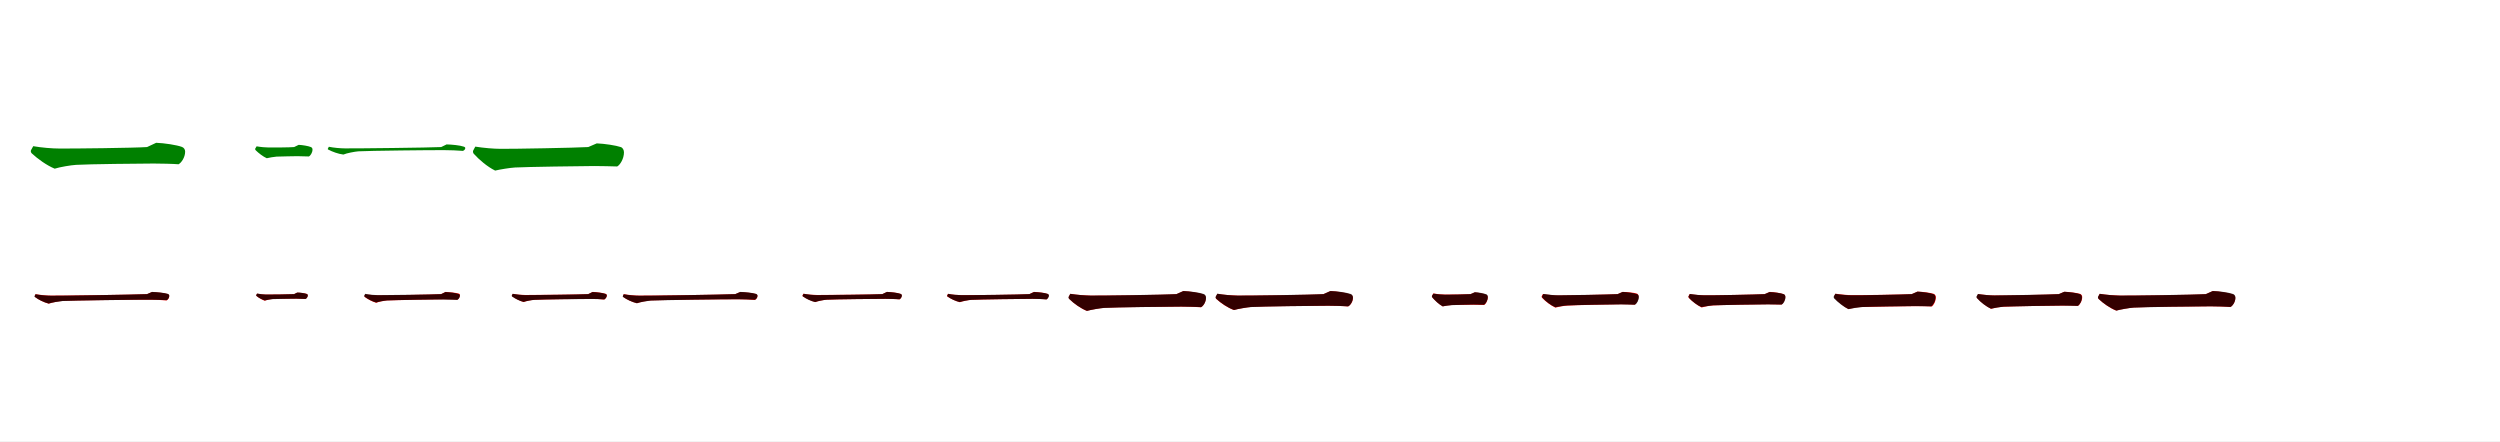
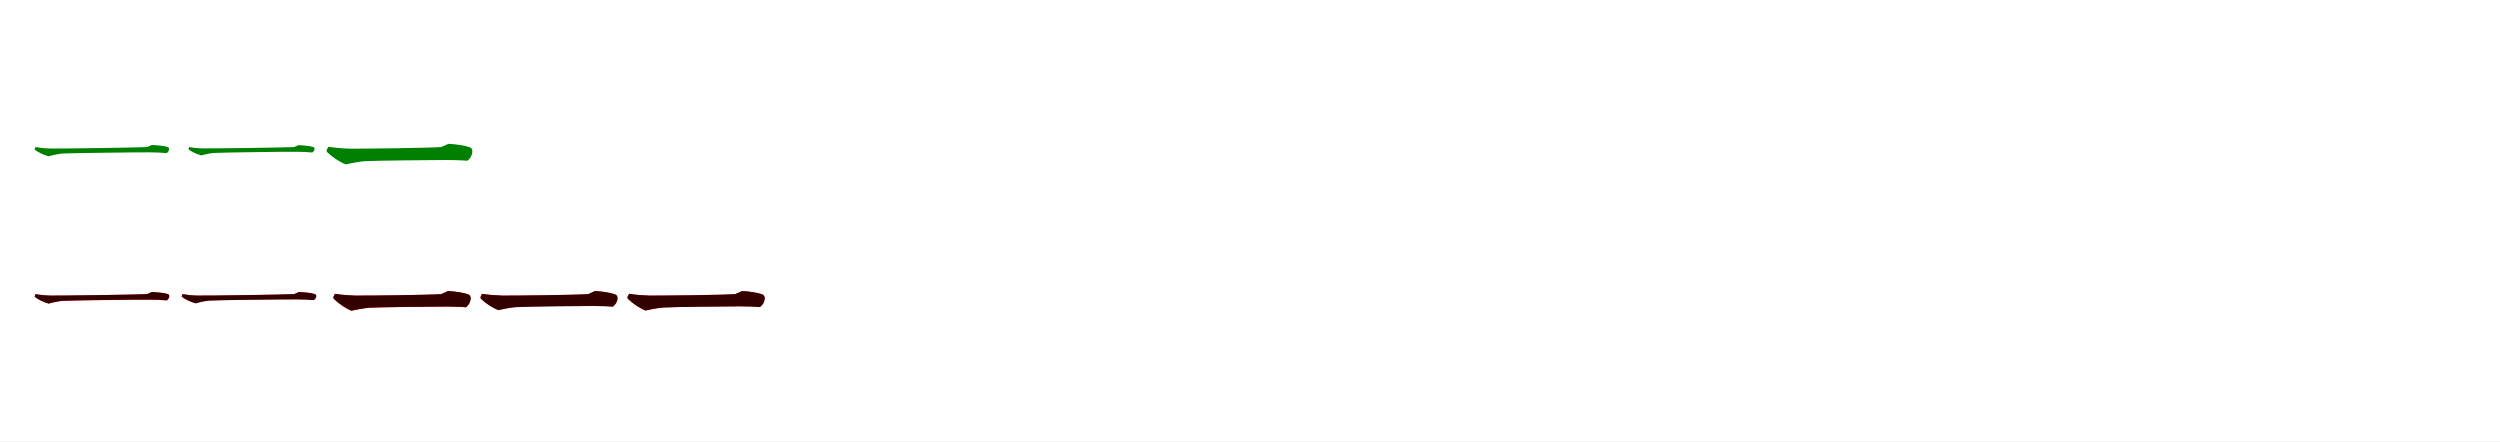
<svg xmlns="http://www.w3.org/2000/svg" width="1700" height="300">
  <rect width="100%" height="100%" fill="white" />
  <g fill="green" transform="translate(100 100) scale(0.1 -0.1)">
-     <path d="M0.0 -0.0C-84.0 -6.0 -514.0 -11.0 -597.0 -10.0C-644.0 -10.0 -718.0 -4.0 -774.0 6.0L-789.0 -21.0C-792.0 -26.0 -791.0 -36.0 -784.0 -43.0C-744.0 -80.0 -682.0 -125.0 -628.0 -147.0C-594.0 -136.0 -518.0 -123.0 -482.0 -121.0C-404.0 -116.0 -32.0 -112.0 44.0 -112.0C87.0 -112.0 182.0 -114.0 214.0 -117.0C232.0 -108.0 259.0 -71.0 259.0 -31.0C259.0 -17.0 251.0 -4.0 237.0 1.0C202.0 14.0 118.0 27.0 62.0 29.0Z" />
+     <path d="M-0.0 0.0C-69.0 -4.0 -596.0 -11.0 -654.0 -10.0C-683.0 -10.0 -727.0 -6.0 -758.0 -0.0L-764.0 -13.0C-765.0 -16.0 -764.0 -18.0 -761.0 -20.0C-738.0 -37.0 -704.0 -53.0 -669.0 -63.0C-646.0 -55.0 -600.0 -46.0 -575.0 -44.0C-525.0 -41.0 -48.0 -35.0 22.0 -36.0C51.0 -36.0 106.0 -38.0 133.0 -41.0C140.0 -37.0 150.0 -26.0 150.0 -13.0C150.0 -6.0 145.0 -1.0 138.0 1.0C116.0 8.0 68.0 13.0 33.0 14.0Z" />
  </g>
  <g fill="green" transform="translate(200 100) scale(0.1 -0.1)">
-     <path d="M0.0 0.0C-33.0 -3.0 -135.0 -3.0 -172.0 -3.0C-193.0 -3.0 -228.0 0.0 -255.0 5.0L-264.0 -10.0C-266.0 -12.0 -265.0 -18.0 -261.0 -22.0C-242.0 -41.0 -211.0 -65.0 -186.0 -76.0C-171.0 -72.0 -135.0 -66.0 -119.0 -65.0C-83.0 -63.0 -5.0 -63.0 22.0 -62.0C42.0 -62.0 88.0 -63.0 101.0 -64.0C110.0 -59.0 125.0 -39.0 125.0 -17.0C125.0 -10.0 122.0 -3.0 114.0 0.0C98.0 7.0 57.0 14.0 31.0 15.0Z" />
+     <path d="M-0.0 0.0C-65.0 -4.0 -562.0 -10.0 -616.0 -9.0C-643.0 -9.0 -684.0 -6.0 -713.0 -0.0L-718.0 -12.0C-719.0 -15.0 -718.0 -16.0 -715.0 -18.0C-694.0 -34.0 -662.0 -48.0 -630.0 -57.0C-609.0 -50.0 -566.0 -41.0 -543.0 -40.0C-496.0 -37.0 -45.0 -31.0 20.0 -32.0C47.0 -32.0 98.0 -34.0 124.0 -37.0C130.0 -33.0 139.0 -23.0 139.0 -12.0C139.0 -5.0 134.0 -1.0 128.0 1.0C107.0 7.0 63.0 12.0 30.0 13.0Z" />
  </g>
  <g fill="green" transform="translate(300 100) scale(0.1 -0.1)">
-     <path d="M0.0 0.0C-71.0 -4.0 -591.0 -10.0 -654.0 -9.0C-683.0 -9.0 -731.0 -5.0 -764.0 2.0L-771.0 -12.0C-772.0 -13.0 -771.0 -17.0 -766.0 -18.0C-740.0 -32.0 -699.0 -47.0 -665.0 -51.0C-642.0 -41.0 -587.0 -31.0 -563.0 -29.0C-502.0 -25.0 -47.0 -20.0 25.0 -21.0C55.0 -21.0 118.0 -23.0 147.0 -26.0C153.0 -25.0 164.0 -17.0 164.0 -7.0C164.0 -3.0 160.0 1.0 153.0 3.0C128.0 12.0 73.0 17.0 37.0 18.0Z" />
-   </g>
-   <g fill="green" transform="translate(400 100) scale(0.1 -0.1)">
-     <path d="M0.0 -0.0C-82.0 -5.0 -518.0 -13.0 -596.0 -12.0C-642.0 -12.0 -713.0 -6.0 -768.0 3.0L-782.0 -23.0C-785.0 -29.0 -784.0 -38.0 -779.0 -45.0C-742.0 -86.0 -686.0 -134.0 -633.0 -160.0C-600.0 -152.0 -532.0 -141.0 -498.0 -139.0C-430.0 -135.0 -31.0 -129.0 41.0 -129.0C81.0 -129.0 169.0 -131.0 197.0 -132.0C217.0 -121.0 243.0 -79.0 243.0 -36.0C243.0 -19.0 234.0 -4.0 221.0 0.0C189.0 11.0 112.0 23.0 58.0 25.0Z" />
+     <path d="M0.0 0.0C-76.0 -6.0 -550.0 -12.0 -622.0 -11.0C-664.0 -10.0 -723.0 -5.0 -767.0 2.0L-778.0 -18.0C-780.0 -23.0 -779.0 -31.0 -775.0 -35.0C-743.0 -66.0 -693.0 -101.0 -648.0 -118.0C-617.0 -110.0 -549.0 -98.0 -521.0 -96.0C-454.0 -92.0 -38.0 -88.0 35.0 -88.0C71.0 -88.0 150.0 -90.0 177.0 -93.0C192.0 -85.0 212.0 -58.0 212.0 -28.0C212.0 -15.0 205.0 -5.0 193.0 -1.0C164.0 10.0 97.0 20.0 50.0 22.0Z" />
  </g>
  <g fill="red" transform="translate(100 200) scale(0.1 -0.1)">
    <path d="M0.0 0.0C-69.0 -4.0 -595.0 -11.0 -654.0 -10.0C-683.0 -10.0 -727.0 -6.0 -758.0 0.0L-764.0 -13.0C-765.0 -16.0 -764.0 -18.0 -761.0 -20.0C-738.0 -38.0 -704.0 -55.0 -669.0 -65.0C-646.0 -57.0 -599.0 -48.0 -574.0 -46.0C-524.0 -43.0 -48.0 -37.0 22.0 -38.0C51.0 -38.0 106.0 -40.0 133.0 -43.0C141.0 -39.0 151.0 -27.0 151.0 -13.0C151.0 -6.0 146.0 -1.0 139.0 1.0C117.0 8.0 68.0 13.0 33.0 14.0Z" />
  </g>
  <g fill="black" opacity=".8" transform="translate(100 200) scale(0.1 -0.1)">
-     <path d="M0.0 0.0C-69.0 -3.0 -593.0 -12.0 -652.0 -11.0C-681.0 -11.0 -726.0 -7.0 -759.0 -1.0L-765.0 -14.0C-766.0 -16.0 -765.0 -19.0 -762.0 -20.0C-738.0 -38.0 -702.0 -56.0 -669.0 -64.0C-647.0 -57.0 -599.0 -49.0 -576.0 -47.0C-524.0 -44.0 -46.0 -37.0 23.0 -38.0C50.0 -38.0 107.0 -40.0 133.0 -41.0C141.0 -38.0 151.0 -25.0 151.0 -12.0C151.0 -5.0 146.0 1.0 140.0 2.0C117.0 9.0 68.0 14.0 34.0 15.0Z" />
+     <path d="M0.0 0.0C-69.0 -4.0 -595.0 -11.0 -653.0 -10.0C-683.0 -10.0 -727.0 -6.0 -758.0 0.0L-764.0 -13.0C-765.0 -16.0 -764.0 -18.0 -761.0 -20.0C-738.0 -38.0 -704.0 -54.0 -668.0 -64.0C-645.0 -56.0 -599.0 -47.0 -574.0 -45.0C-523.0 -42.0 -48.0 -36.0 22.0 -37.0C51.0 -37.0 107.0 -39.0 134.0 -42.0C141.0 -38.0 151.0 -27.0 151.0 -13.0C151.0 -6.0 146.0 -1.0 139.0 1.0C117.0 8.0 69.0 13.0 33.0 14.0Z" />
  </g>
  <g fill="red" transform="translate(200 200) scale(0.1 -0.1)">
-     <path d="M0.0 0.0C-30.0 -2.0 -159.0 -3.0 -192.0 -3.0C-208.0 -3.0 -232.0 0.0 -252.0 3.0L-257.0 -6.0C-258.0 -8.0 -258.0 -11.0 -254.0 -14.0C-241.0 -25.0 -219.0 -38.0 -200.0 -45.0C-188.0 -40.0 -160.0 -34.0 -144.0 -33.0C-116.0 -31.0 -14.0 -31.0 16.0 -31.0C33.0 -31.0 65.0 -32.0 77.0 -33.0C83.0 -31.0 93.0 -20.0 93.0 -9.0C93.0 -4.0 91.0 0.0 85.0 2.0C72.0 6.0 41.0 10.0 20.0 10.0Z" />
+     <path d="M0.0 0.0C-69.0 -4.0 -595.0 -11.0 -654.0 -10.0C-683.0 -10.0 -727.0 -6.0 -758.0 0.0L-764.0 -13.0C-765.0 -16.0 -764.0 -18.0 -761.0 -20.0C-738.0 -37.0 -704.0 -53.0 -669.0 -62.0C-646.0 -54.0 -599.0 -45.0 -574.0 -43.0C-525.0 -40.0 -48.0 -34.0 22.0 -35.0C51.0 -35.0 106.0 -37.0 133.0 -40.0C141.0 -37.0 151.0 -25.0 151.0 -13.0C151.0 -6.0 146.0 -1.0 139.0 1.0C117.0 8.0 68.0 13.0 33.0 14.0Z" />
  </g>
  <g fill="black" opacity=".8" transform="translate(200 200) scale(0.1 -0.1)">
-     <path d="M0.0 0.0C-29.0 -2.0 -161.0 -3.0 -191.0 -3.0C-206.0 -3.0 -232.0 -0.0 -252.0 4.0L-258.0 -7.0C-259.0 -8.0 -258.0 -12.0 -255.0 -13.0C-241.0 -25.0 -217.0 -38.0 -199.0 -43.0C-187.0 -40.0 -159.0 -35.0 -147.0 -34.0C-116.0 -32.0 -10.0 -32.0 16.0 -31.0C31.0 -31.0 66.0 -32.0 78.0 -33.0C83.0 -31.0 93.0 -21.0 93.0 -9.0C93.0 -5.0 91.0 -1.0 85.0 1.0C73.0 6.0 42.0 11.0 22.0 11.0Z" />
+     <path d="M0.0 0.0C-69.0 -4.0 -596.0 -11.0 -654.0 -10.0C-683.0 -10.0 -727.0 -6.0 -758.0 0.0L-764.0 -13.0C-765.0 -16.0 -764.0 -18.0 -761.0 -20.0C-738.0 -37.0 -704.0 -53.0 -669.0 -63.0C-646.0 -55.0 -600.0 -46.0 -575.0 -44.0C-525.0 -41.0 -48.0 -35.0 22.0 -36.0C51.0 -36.0 106.0 -38.0 133.0 -41.0C140.0 -37.0 150.0 -26.0 150.0 -13.0C150.0 -6.0 145.0 -1.0 138.0 1.0C116.0 8.0 68.0 13.0 33.0 14.0Z" />
  </g>
  <g fill="red" transform="translate(300 200) scale(0.1 -0.1)">
-     <path d="M0.0 0.0C-51.0 -3.0 -385.0 -9.0 -430.0 -8.0C-451.0 -8.0 -489.0 -5.0 -516.0 -1.0L-522.0 -12.0C-523.0 -14.0 -523.0 -17.0 -519.0 -20.0C-499.0 -35.0 -468.0 -51.0 -442.0 -59.0C-425.0 -52.0 -389.0 -45.0 -370.0 -43.0C-327.0 -41.0 -26.0 -35.0 20.0 -35.0C42.0 -35.0 90.0 -36.0 109.0 -39.0C117.0 -35.0 128.0 -22.0 128.0 -7.0C128.0 -2.0 125.0 2.0 119.0 4.0C100.0 9.0 57.0 14.0 30.0 15.0Z" />
+     <path d="M0.0 0.0C-72.0 -6.0 -517.0 -11.0 -585.0 -10.0C-625.0 -9.0 -680.0 -5.0 -722.0 2.0L-732.0 -17.0C-734.0 -22.0 -733.0 -29.0 -729.0 -33.0C-699.0 -63.0 -652.0 -97.0 -610.0 -114.0C-581.0 -106.0 -516.0 -95.0 -489.0 -93.0C-426.0 -89.0 -36.0 -85.0 33.0 -85.0C67.0 -85.0 141.0 -87.0 166.0 -90.0C181.0 -83.0 200.0 -56.0 200.0 -27.0C200.0 -14.0 193.0 -5.0 182.0 -1.0C155.0 9.0 91.0 19.0 47.0 21.0Z" />
  </g>
  <g fill="black" opacity=".8" transform="translate(300 200) scale(0.1 -0.1)">
-     <path d="M0.0 0.0C-50.0 -3.0 -384.0 -7.0 -430.0 -7.0C-452.0 -7.0 -490.0 -4.0 -517.0 2.0L-523.0 -11.0C-524.0 -12.0 -523.0 -16.0 -520.0 -18.0C-500.0 -33.0 -469.0 -50.0 -442.0 -57.0C-425.0 -51.0 -385.0 -44.0 -367.0 -43.0C-325.0 -40.0 -28.0 -36.0 20.0 -37.0C42.0 -37.0 90.0 -38.0 109.0 -39.0C116.0 -37.0 127.0 -24.0 127.0 -11.0C127.0 -5.0 123.0 -0.0 117.0 1.0C99.0 8.0 57.0 13.0 29.0 14.0Z" />
+     <path d="M0.0 0.0C-72.0 -6.0 -516.0 -11.0 -584.0 -10.0C-624.0 -9.0 -680.0 -5.0 -722.0 2.0L-732.0 -17.0C-734.0 -22.0 -733.0 -29.0 -729.0 -33.0C-699.0 -63.0 -651.0 -96.0 -609.0 -112.0C-580.0 -105.0 -515.0 -93.0 -489.0 -92.0C-425.0 -88.0 -35.0 -84.0 33.0 -84.0C67.0 -84.0 142.0 -86.0 168.0 -89.0C182.0 -81.0 201.0 -55.0 201.0 -27.0C201.0 -14.0 194.0 -5.0 183.0 -1.0C155.0 9.0 92.0 19.0 47.0 21.0Z" />
  </g>
  <g fill="red" transform="translate(400 200) scale(0.1 -0.1)">
-     <path d="M0.0 0.0C-50.0 -3.0 -383.0 -6.0 -428.0 -6.0C-449.0 -6.0 -487.0 -3.0 -513.0 2.0L-519.0 -9.0C-520.0 -11.0 -519.0 -14.0 -516.0 -16.0C-496.0 -31.0 -465.0 -46.0 -439.0 -54.0C-423.0 -47.0 -386.0 -40.0 -368.0 -39.0C-325.0 -36.0 -25.0 -32.0 20.0 -32.0C42.0 -32.0 89.0 -34.0 109.0 -37.0C116.0 -33.0 127.0 -22.0 127.0 -8.0C127.0 -4.0 124.0 0.0 118.0 2.0C99.0 9.0 57.0 14.0 30.0 15.0Z" />
+     <path d="M0.0 0.0C-71.0 -6.0 -518.0 -11.0 -585.0 -10.0C-625.0 -9.0 -680.0 -5.0 -722.0 2.0L-732.0 -17.0C-734.0 -22.0 -733.0 -29.0 -729.0 -33.0C-699.0 -61.0 -652.0 -93.0 -610.0 -108.0C-581.0 -100.0 -516.0 -89.0 -490.0 -87.0C-429.0 -83.0 -35.0 -79.0 33.0 -79.0C67.0 -79.0 141.0 -81.0 166.0 -84.0C181.0 -78.0 200.0 -53.0 200.0 -26.0C200.0 -13.0 193.0 -5.0 182.0 -1.0C156.0 9.0 91.0 19.0 47.0 21.0Z" />
  </g>
  <g fill="black" opacity=".8" transform="translate(400 200) scale(0.1 -0.1)">
-     <path d="M0.0 0.0C-50.0 -3.0 -383.0 -7.0 -428.0 -7.0C-450.0 -7.0 -487.0 -3.0 -514.0 2.0L-520.0 -10.0C-521.0 -12.0 -520.0 -15.0 -517.0 -17.0C-497.0 -31.0 -466.0 -47.0 -440.0 -53.0C-423.0 -47.0 -383.0 -40.0 -365.0 -39.0C-322.0 -36.0 -29.0 -33.0 20.0 -33.0C42.0 -33.0 90.0 -34.0 109.0 -36.0C115.0 -33.0 126.0 -22.0 126.0 -10.0C126.0 -5.0 122.0 -0.0 116.0 2.0C98.0 8.0 57.0 13.0 29.0 14.0Z" />
+     <path d="M0.0 0.0C-72.0 -6.0 -518.0 -11.0 -586.0 -10.0C-625.0 -9.0 -680.0 -5.0 -722.0 2.0L-731.0 -17.0C-733.0 -22.0 -732.0 -28.0 -728.0 -32.0C-699.0 -62.0 -652.0 -94.0 -610.0 -109.0C-581.0 -102.0 -518.0 -90.0 -492.0 -89.0C-429.0 -85.0 -36.0 -81.0 32.0 -81.0C66.0 -81.0 140.0 -83.0 166.0 -86.0C179.0 -79.0 198.0 -53.0 198.0 -26.0C198.0 -14.0 191.0 -5.0 180.0 -1.0C153.0 9.0 91.0 19.0 46.0 21.0Z" />
  </g>
  <g fill="red" transform="translate(500 200) scale(0.1 -0.1)">
-     <path d="M0.0 0.0C-69.0 -4.0 -595.0 -11.0 -654.0 -10.0C-683.0 -10.0 -727.0 -6.0 -758.0 0.0L-764.0 -13.0C-765.0 -16.0 -764.0 -18.0 -761.0 -20.0C-738.0 -37.0 -704.0 -53.0 -669.0 -62.0C-646.0 -54.0 -599.0 -45.0 -574.0 -43.0C-525.0 -40.0 -48.0 -34.0 22.0 -35.0C51.0 -35.0 106.0 -37.0 133.0 -40.0C141.0 -37.0 151.0 -25.0 151.0 -13.0C151.0 -6.0 146.0 -1.0 139.0 1.0C117.0 8.0 68.0 13.0 33.0 14.0Z" />
+     <path d="M0.0 0.0C-72.0 -6.0 -517.0 -11.0 -585.0 -10.0C-625.0 -9.0 -680.0 -5.0 -722.0 2.0L-732.0 -17.0C-734.0 -22.0 -733.0 -29.0 -729.0 -33.0C-699.0 -62.0 -652.0 -96.0 -610.0 -112.0C-581.0 -104.0 -516.0 -93.0 -489.0 -91.0C-427.0 -87.0 -36.0 -83.0 33.0 -83.0C67.0 -83.0 141.0 -85.0 166.0 -88.0C181.0 -81.0 200.0 -55.0 200.0 -27.0C200.0 -14.0 193.0 -5.0 182.0 -1.0C155.0 9.0 91.0 19.0 47.0 21.0Z" />
  </g>
  <g fill="black" opacity=".8" transform="translate(500 200) scale(0.1 -0.1)">
-     <path d="M0.0 0.0C-69.0 -3.0 -594.0 -12.0 -653.0 -11.0C-681.0 -11.0 -727.0 -7.0 -759.0 -1.0L-765.0 -14.0C-766.0 -15.0 -765.0 -19.0 -762.0 -20.0C-738.0 -37.0 -702.0 -54.0 -669.0 -62.0C-647.0 -54.0 -598.0 -46.0 -576.0 -44.0C-524.0 -41.0 -46.0 -34.0 22.0 -35.0C50.0 -35.0 107.0 -37.0 133.0 -38.0C140.0 -36.0 151.0 -24.0 151.0 -11.0C151.0 -5.0 146.0 1.0 140.0 2.0C117.0 9.0 68.0 14.0 34.0 15.0Z" />
-   </g>
-   <g fill="red" transform="translate(600 200) scale(0.1 -0.1)">
-     <path d="M0.0 0.0C-52.0 -3.0 -397.0 -6.0 -443.0 -6.0C-466.0 -6.0 -509.0 -3.0 -537.0 3.0L-543.0 -9.0C-544.0 -11.0 -543.0 -14.0 -540.0 -16.0C-518.0 -31.0 -484.0 -47.0 -456.0 -54.0C-437.0 -47.0 -398.0 -39.0 -379.0 -38.0C-332.0 -35.0 -28.0 -32.0 21.0 -32.0C44.0 -32.0 96.0 -33.0 117.0 -36.0C123.0 -33.0 132.0 -22.0 132.0 -8.0C132.0 -4.0 128.0 0.0 123.0 2.0C104.0 9.0 60.0 14.0 32.0 15.0Z" />
-   </g>
-   <g fill="black" opacity=".8" transform="translate(600 200) scale(0.1 -0.1)">
-     <path d="M0.0 0.0C-52.0 -3.0 -398.0 -7.0 -446.0 -7.0C-469.0 -7.0 -508.0 -3.0 -535.0 2.0L-542.0 -10.0C-543.0 -12.0 -542.0 -16.0 -538.0 -17.0C-518.0 -32.0 -485.0 -48.0 -457.0 -54.0C-439.0 -47.0 -396.0 -39.0 -378.0 -38.0C-331.0 -35.0 -30.0 -32.0 21.0 -32.0C45.0 -32.0 95.0 -34.0 116.0 -35.0C122.0 -33.0 133.0 -22.0 133.0 -10.0C133.0 -5.0 130.0 -0.0 123.0 2.0C104.0 9.0 60.0 14.0 31.0 15.0Z" />
-   </g>
-   <g fill="red" transform="translate(700 200) scale(0.1 -0.1)">
-     <path d="M0.0 0.0C-54.0 -4.0 -413.0 -8.0 -460.0 -7.0C-483.0 -7.0 -526.0 -4.0 -554.0 2.0L-560.0 -10.0C-561.0 -12.0 -560.0 -15.0 -557.0 -17.0C-535.0 -32.0 -501.0 -48.0 -473.0 -55.0C-454.0 -48.0 -415.0 -40.0 -396.0 -39.0C-347.0 -36.0 -30.0 -32.0 21.0 -32.0C43.0 -32.0 95.0 -33.0 116.0 -36.0C122.0 -33.0 131.0 -22.0 131.0 -8.0C131.0 -4.0 128.0 0.0 122.0 2.0C103.0 9.0 60.0 14.0 31.0 15.0Z" />
-   </g>
-   <g fill="black" opacity=".8" transform="translate(700 200) scale(0.1 -0.1)">
-     <path d="M0.0 0.0C-53.0 -3.0 -414.0 -8.0 -462.0 -7.0C-486.0 -7.0 -525.0 -4.0 -552.0 2.0L-559.0 -11.0C-560.0 -12.0 -559.0 -16.0 -555.0 -17.0C-535.0 -32.0 -502.0 -48.0 -474.0 -54.0C-456.0 -48.0 -413.0 -40.0 -395.0 -39.0C-349.0 -36.0 -31.0 -32.0 21.0 -32.0C44.0 -32.0 95.0 -34.0 116.0 -36.0C122.0 -33.0 133.0 -22.0 133.0 -10.0C133.0 -5.0 129.0 -0.0 123.0 2.0C104.0 9.0 60.0 13.0 31.0 14.0Z" />
-   </g>
-   <g fill="red" transform="translate(800 200) scale(0.1 -0.1)">
-     <path d="M0.0 0.0C-72.0 -6.0 -517.0 -11.0 -585.0 -10.0C-625.0 -9.0 -680.0 -5.0 -722.0 2.0L-732.0 -17.0C-734.0 -22.0 -733.0 -29.0 -729.0 -33.0C-699.0 -63.0 -652.0 -97.0 -610.0 -114.0C-581.0 -106.0 -516.0 -95.0 -489.0 -93.0C-426.0 -89.0 -36.0 -85.0 33.0 -85.0C67.0 -85.0 141.0 -87.0 166.0 -90.0C181.0 -83.0 200.0 -56.0 200.0 -27.0C200.0 -14.0 193.0 -5.0 182.0 -1.0C155.0 9.0 91.0 19.0 47.0 21.0Z" />
-   </g>
-   <g fill="black" opacity=".8" transform="translate(800 200) scale(0.1 -0.1)">
-     <path d="M0.0 0.0C-73.0 -4.0 -514.0 -11.0 -582.0 -10.0C-619.0 -10.0 -678.0 -5.0 -722.0 2.0L-733.0 -18.0C-735.0 -22.0 -734.0 -29.0 -729.0 -33.0C-699.0 -63.0 -651.0 -97.0 -608.0 -114.0C-580.0 -106.0 -521.0 -96.0 -493.0 -94.0C-431.0 -90.0 -35.0 -85.0 33.0 -85.0C67.0 -85.0 141.0 -87.0 168.0 -88.0C182.0 -81.0 201.0 -53.0 201.0 -24.0C201.0 -12.0 194.0 -2.0 184.0 1.0C156.0 11.0 92.0 19.0 47.0 21.0Z" />
-   </g>
-   <g fill="red" transform="translate(900 200) scale(0.1 -0.1)">
-     <path d="M0.0 0.0C-71.0 -6.0 -518.0 -11.0 -585.0 -10.0C-625.0 -9.0 -680.0 -5.0 -722.0 2.0L-732.0 -17.0C-734.0 -22.0 -733.0 -29.0 -729.0 -33.0C-699.0 -61.0 -652.0 -93.0 -610.0 -108.0C-581.0 -100.0 -516.0 -89.0 -490.0 -87.0C-429.0 -83.0 -35.0 -79.0 33.0 -79.0C67.0 -79.0 141.0 -81.0 166.0 -84.0C181.0 -78.0 200.0 -53.0 200.0 -26.0C200.0 -13.0 193.0 -5.0 182.0 -1.0C156.0 9.0 91.0 19.0 47.0 21.0Z" />
-   </g>
-   <g fill="black" opacity=".8" transform="translate(900 200) scale(0.1 -0.1)">
-     <path d="M0.0 0.0C-73.0 -4.0 -515.0 -11.0 -584.0 -10.0C-620.0 -10.0 -679.0 -5.0 -722.0 3.0L-733.0 -17.0C-735.0 -21.0 -734.0 -28.0 -729.0 -32.0C-698.0 -60.0 -651.0 -93.0 -608.0 -108.0C-581.0 -100.0 -521.0 -90.0 -493.0 -88.0C-430.0 -84.0 -35.0 -79.0 33.0 -79.0C67.0 -79.0 141.0 -81.0 168.0 -83.0C181.0 -77.0 200.0 -50.0 200.0 -23.0C200.0 -12.0 194.0 -2.0 184.0 1.0C156.0 11.0 91.0 20.0 47.0 21.0Z" />
-   </g>
-   <g fill="red" transform="translate(1000 200) scale(0.1 -0.1)">
-     <path d="M0.0 0.0C-30.0 -2.0 -141.0 -3.0 -173.0 -3.0C-196.0 -3.0 -228.0 0.0 -253.0 5.0L-262.0 -11.0C-264.0 -14.0 -263.0 -19.0 -259.0 -24.0C-242.0 -44.0 -216.0 -68.0 -189.0 -84.0C-174.0 -79.0 -144.0 -75.0 -125.0 -74.0C-98.0 -73.0 -7.0 -72.0 19.0 -72.0C40.0 -72.0 77.0 -73.0 92.0 -74.0C103.0 -68.0 117.0 -45.0 117.0 -22.0C117.0 -14.0 113.0 -6.0 106.0 -4.0C90.0 3.0 54.0 10.0 29.0 12.0Z" />
-   </g>
-   <g fill="black" opacity=".8" transform="translate(1000 200) scale(0.1 -0.1)">
-     <path d="M0.0 0.0C-32.0 -2.0 -138.0 -4.0 -173.0 -4.0C-193.0 -4.0 -227.0 -1.0 -253.0 3.0L-262.0 -11.0C-264.0 -14.0 -263.0 -19.0 -260.0 -23.0C-242.0 -44.0 -215.0 -70.0 -190.0 -83.0C-176.0 -81.0 -144.0 -76.0 -129.0 -75.0C-98.0 -73.0 -5.0 -72.0 20.0 -71.0C39.0 -71.0 81.0 -72.0 92.0 -72.0C102.0 -66.0 117.0 -43.0 117.0 -20.0C117.0 -11.0 113.0 -3.0 106.0 -1.0C91.0 5.0 54.0 12.0 29.0 13.0Z" />
-   </g>
-   <g fill="red" transform="translate(1100 200) scale(0.1 -0.1)">
-     <path d="M0.0 0.0C-52.0 -3.0 -353.0 -9.0 -400.0 -9.0C-427.0 -9.0 -474.0 -5.0 -508.0 1.0L-516.0 -14.0C-518.0 -17.0 -517.0 -22.0 -514.0 -25.0C-491.0 -50.0 -455.0 -77.0 -423.0 -92.0C-402.0 -86.0 -363.0 -79.0 -341.0 -78.0C-298.0 -75.0 -22.0 -69.0 24.0 -69.0C47.0 -69.0 98.0 -70.0 116.0 -72.0C128.0 -65.0 142.0 -42.0 142.0 -15.0C142.0 -6.0 137.0 2.0 130.0 4.0C110.0 10.0 64.0 15.0 34.0 15.0Z" />
-   </g>
-   <g fill="black" opacity=".8" transform="translate(1100 200) scale(0.1 -0.1)">
-     <path d="M0.0 0.0C-52.0 -3.0 -355.0 -8.0 -403.0 -8.0C-430.0 -8.0 -473.0 -4.0 -505.0 1.0L-513.0 -14.0C-515.0 -17.0 -514.0 -22.0 -511.0 -25.0C-489.0 -49.0 -456.0 -75.0 -424.0 -89.0C-404.0 -85.0 -363.0 -78.0 -343.0 -77.0C-301.0 -74.0 -23.0 -70.0 24.0 -70.0C48.0 -70.0 101.0 -72.0 118.0 -72.0C129.0 -66.0 144.0 -43.0 144.0 -20.0C144.0 -10.0 139.0 -2.0 131.0 0.0C112.0 7.0 66.0 13.0 34.0 15.0Z" />
-   </g>
-   <g fill="red" transform="translate(1200 200) scale(0.1 -0.1)">
-     <path d="M0.0 0.0C-52.0 -3.0 -359.0 -9.0 -408.0 -8.0C-434.0 -8.0 -478.0 -5.0 -510.0 1.0L-518.0 -14.0C-520.0 -17.0 -519.0 -22.0 -516.0 -26.0C-494.0 -49.0 -460.0 -75.0 -429.0 -91.0C-409.0 -85.0 -372.0 -78.0 -351.0 -77.0C-307.0 -74.0 -22.0 -69.0 23.0 -69.0C47.0 -69.0 97.0 -70.0 115.0 -71.0C125.0 -65.0 140.0 -42.0 140.0 -19.0C140.0 -10.0 135.0 -2.0 128.0 0.0C109.0 7.0 64.0 14.0 34.0 15.0Z" />
-   </g>
-   <g fill="black" opacity=".8" transform="translate(1200 200) scale(0.1 -0.1)">
-     <path d="M0.0 0.0C-52.0 -3.0 -361.0 -9.0 -409.0 -8.0C-435.0 -8.0 -477.0 -4.0 -509.0 1.0L-517.0 -14.0C-519.0 -17.0 -518.0 -22.0 -515.0 -25.0C-494.0 -49.0 -461.0 -75.0 -430.0 -88.0C-410.0 -84.0 -370.0 -78.0 -350.0 -76.0C-310.0 -74.0 -23.0 -70.0 23.0 -70.0C47.0 -70.0 98.0 -71.0 116.0 -71.0C127.0 -65.0 141.0 -43.0 141.0 -20.0C141.0 -10.0 136.0 -2.0 128.0 0.0C110.0 7.0 65.0 13.0 33.0 14.0Z" />
-   </g>
-   <g fill="red" transform="translate(1300 200) scale(0.1 -0.1)">
-     <path d="M0.0 0.0C-57.0 -3.0 -354.0 -8.0 -405.0 -7.0C-433.0 -7.0 -482.0 -3.0 -519.0 3.0L-527.0 -13.0C-529.0 -17.0 -529.0 -22.0 -526.0 -26.0C-502.0 -53.0 -465.0 -84.0 -430.0 -102.0C-409.0 -96.0 -369.0 -89.0 -347.0 -88.0C-303.0 -86.0 -20.0 -82.0 28.0 -82.0C54.0 -82.0 117.0 -82.0 137.0 -84.0C148.0 -76.0 164.0 -49.0 164.0 -20.0C164.0 -11.0 157.0 -1.0 149.0 2.0C128.0 9.0 76.0 16.0 39.0 17.0Z" />
-   </g>
-   <g fill="black" opacity=".8" transform="translate(1300 200) scale(0.1 -0.1)">
-     <path d="M0.0 0.0C-55.0 -3.0 -354.0 -9.0 -407.0 -8.0C-437.0 -8.0 -484.0 -4.0 -520.0 2.0L-530.0 -15.0C-532.0 -19.0 -531.0 -25.0 -528.0 -29.0C-503.0 -55.0 -465.0 -86.0 -430.0 -102.0C-409.0 -97.0 -363.0 -90.0 -340.0 -88.0C-294.0 -85.0 -22.0 -82.0 27.0 -81.0C54.0 -81.0 113.0 -83.0 132.0 -83.0C144.0 -76.0 161.0 -50.0 161.0 -23.0C161.0 -12.0 156.0 -2.0 147.0 0.0C126.0 8.0 74.0 15.0 39.0 17.0Z" />
-   </g>
-   <g fill="red" transform="translate(1400 200) scale(0.1 -0.1)">
-     <path d="M0.0 0.0C-60.0 -4.0 -384.0 -10.0 -437.0 -9.0C-465.0 -9.0 -513.0 -5.0 -549.0 0.0L-557.0 -15.0C-559.0 -19.0 -559.0 -23.0 -556.0 -27.0C-532.0 -54.0 -495.0 -83.0 -461.0 -100.0C-440.0 -94.0 -400.0 -87.0 -378.0 -86.0C-332.0 -83.0 -24.0 -78.0 27.0 -78.0C53.0 -78.0 111.0 -78.0 130.0 -80.0C142.0 -73.0 159.0 -47.0 159.0 -20.0C159.0 -10.0 153.0 -1.0 144.0 2.0C124.0 8.0 73.0 15.0 38.0 16.0Z" />
-   </g>
-   <g fill="black" opacity=".8" transform="translate(1400 200) scale(0.1 -0.1)">
-     <path d="M0.0 0.0C-57.0 -3.0 -386.0 -9.0 -438.0 -9.0C-468.0 -9.0 -514.0 -5.0 -550.0 1.0L-559.0 -15.0C-561.0 -19.0 -560.0 -24.0 -556.0 -28.0C-533.0 -54.0 -496.0 -84.0 -461.0 -99.0C-440.0 -94.0 -395.0 -87.0 -373.0 -85.0C-328.0 -83.0 -25.0 -78.0 26.0 -78.0C52.0 -78.0 110.0 -80.0 129.0 -80.0C141.0 -73.0 157.0 -48.0 157.0 -22.0C157.0 -12.0 152.0 -2.0 143.0 0.0C122.0 8.0 72.0 14.0 37.0 16.0Z" />
-   </g>
-   <g fill="red" transform="translate(1500 200) scale(0.1 -0.1)">
-     <path d="M0.0 0.0C-72.0 -6.0 -517.0 -11.0 -585.0 -10.0C-625.0 -9.0 -680.0 -5.0 -722.0 2.0L-732.0 -17.0C-734.0 -22.0 -733.0 -29.0 -729.0 -33.0C-699.0 -62.0 -652.0 -96.0 -610.0 -112.0C-581.0 -104.0 -516.0 -93.0 -489.0 -91.0C-427.0 -87.0 -36.0 -83.0 33.0 -83.0C67.0 -83.0 141.0 -85.0 166.0 -88.0C181.0 -81.0 200.0 -55.0 200.0 -27.0C200.0 -14.0 193.0 -5.0 182.0 -1.0C155.0 9.0 91.0 19.0 47.0 21.0Z" />
-   </g>
-   <g fill="black" opacity=".8" transform="translate(1500 200) scale(0.1 -0.1)">
-     <path d="M0.0 0.0C-73.0 -4.0 -514.0 -11.0 -582.0 -10.0C-620.0 -10.0 -678.0 -5.0 -722.0 2.0L-733.0 -18.0C-735.0 -22.0 -734.0 -28.0 -729.0 -33.0C-699.0 -62.0 -651.0 -95.0 -608.0 -112.0C-580.0 -104.0 -521.0 -94.0 -493.0 -92.0C-431.0 -88.0 -35.0 -83.0 33.0 -83.0C67.0 -83.0 141.0 -85.0 168.0 -87.0C182.0 -80.0 201.0 -52.0 201.0 -24.0C201.0 -12.0 194.0 -2.0 184.0 1.0C156.0 11.0 92.0 20.0 47.0 21.0Z" />
+     <path d="M0.0 0.0C-72.0 -6.0 -517.0 -11.0 -585.0 -10.0C-624.0 -9.0 -680.0 -5.0 -722.0 2.0L-732.0 -17.0C-734.0 -22.0 -733.0 -29.0 -729.0 -33.0C-699.0 -63.0 -651.0 -95.0 -609.0 -111.0C-581.0 -104.0 -516.0 -92.0 -490.0 -91.0C-426.0 -87.0 -35.0 -83.0 33.0 -83.0C67.0 -83.0 141.0 -85.0 167.0 -88.0C181.0 -80.0 200.0 -54.0 200.0 -27.0C200.0 -14.0 193.0 -5.0 182.0 -1.0C154.0 9.0 92.0 19.0 47.0 21.0Z" />
  </g>
</svg>
